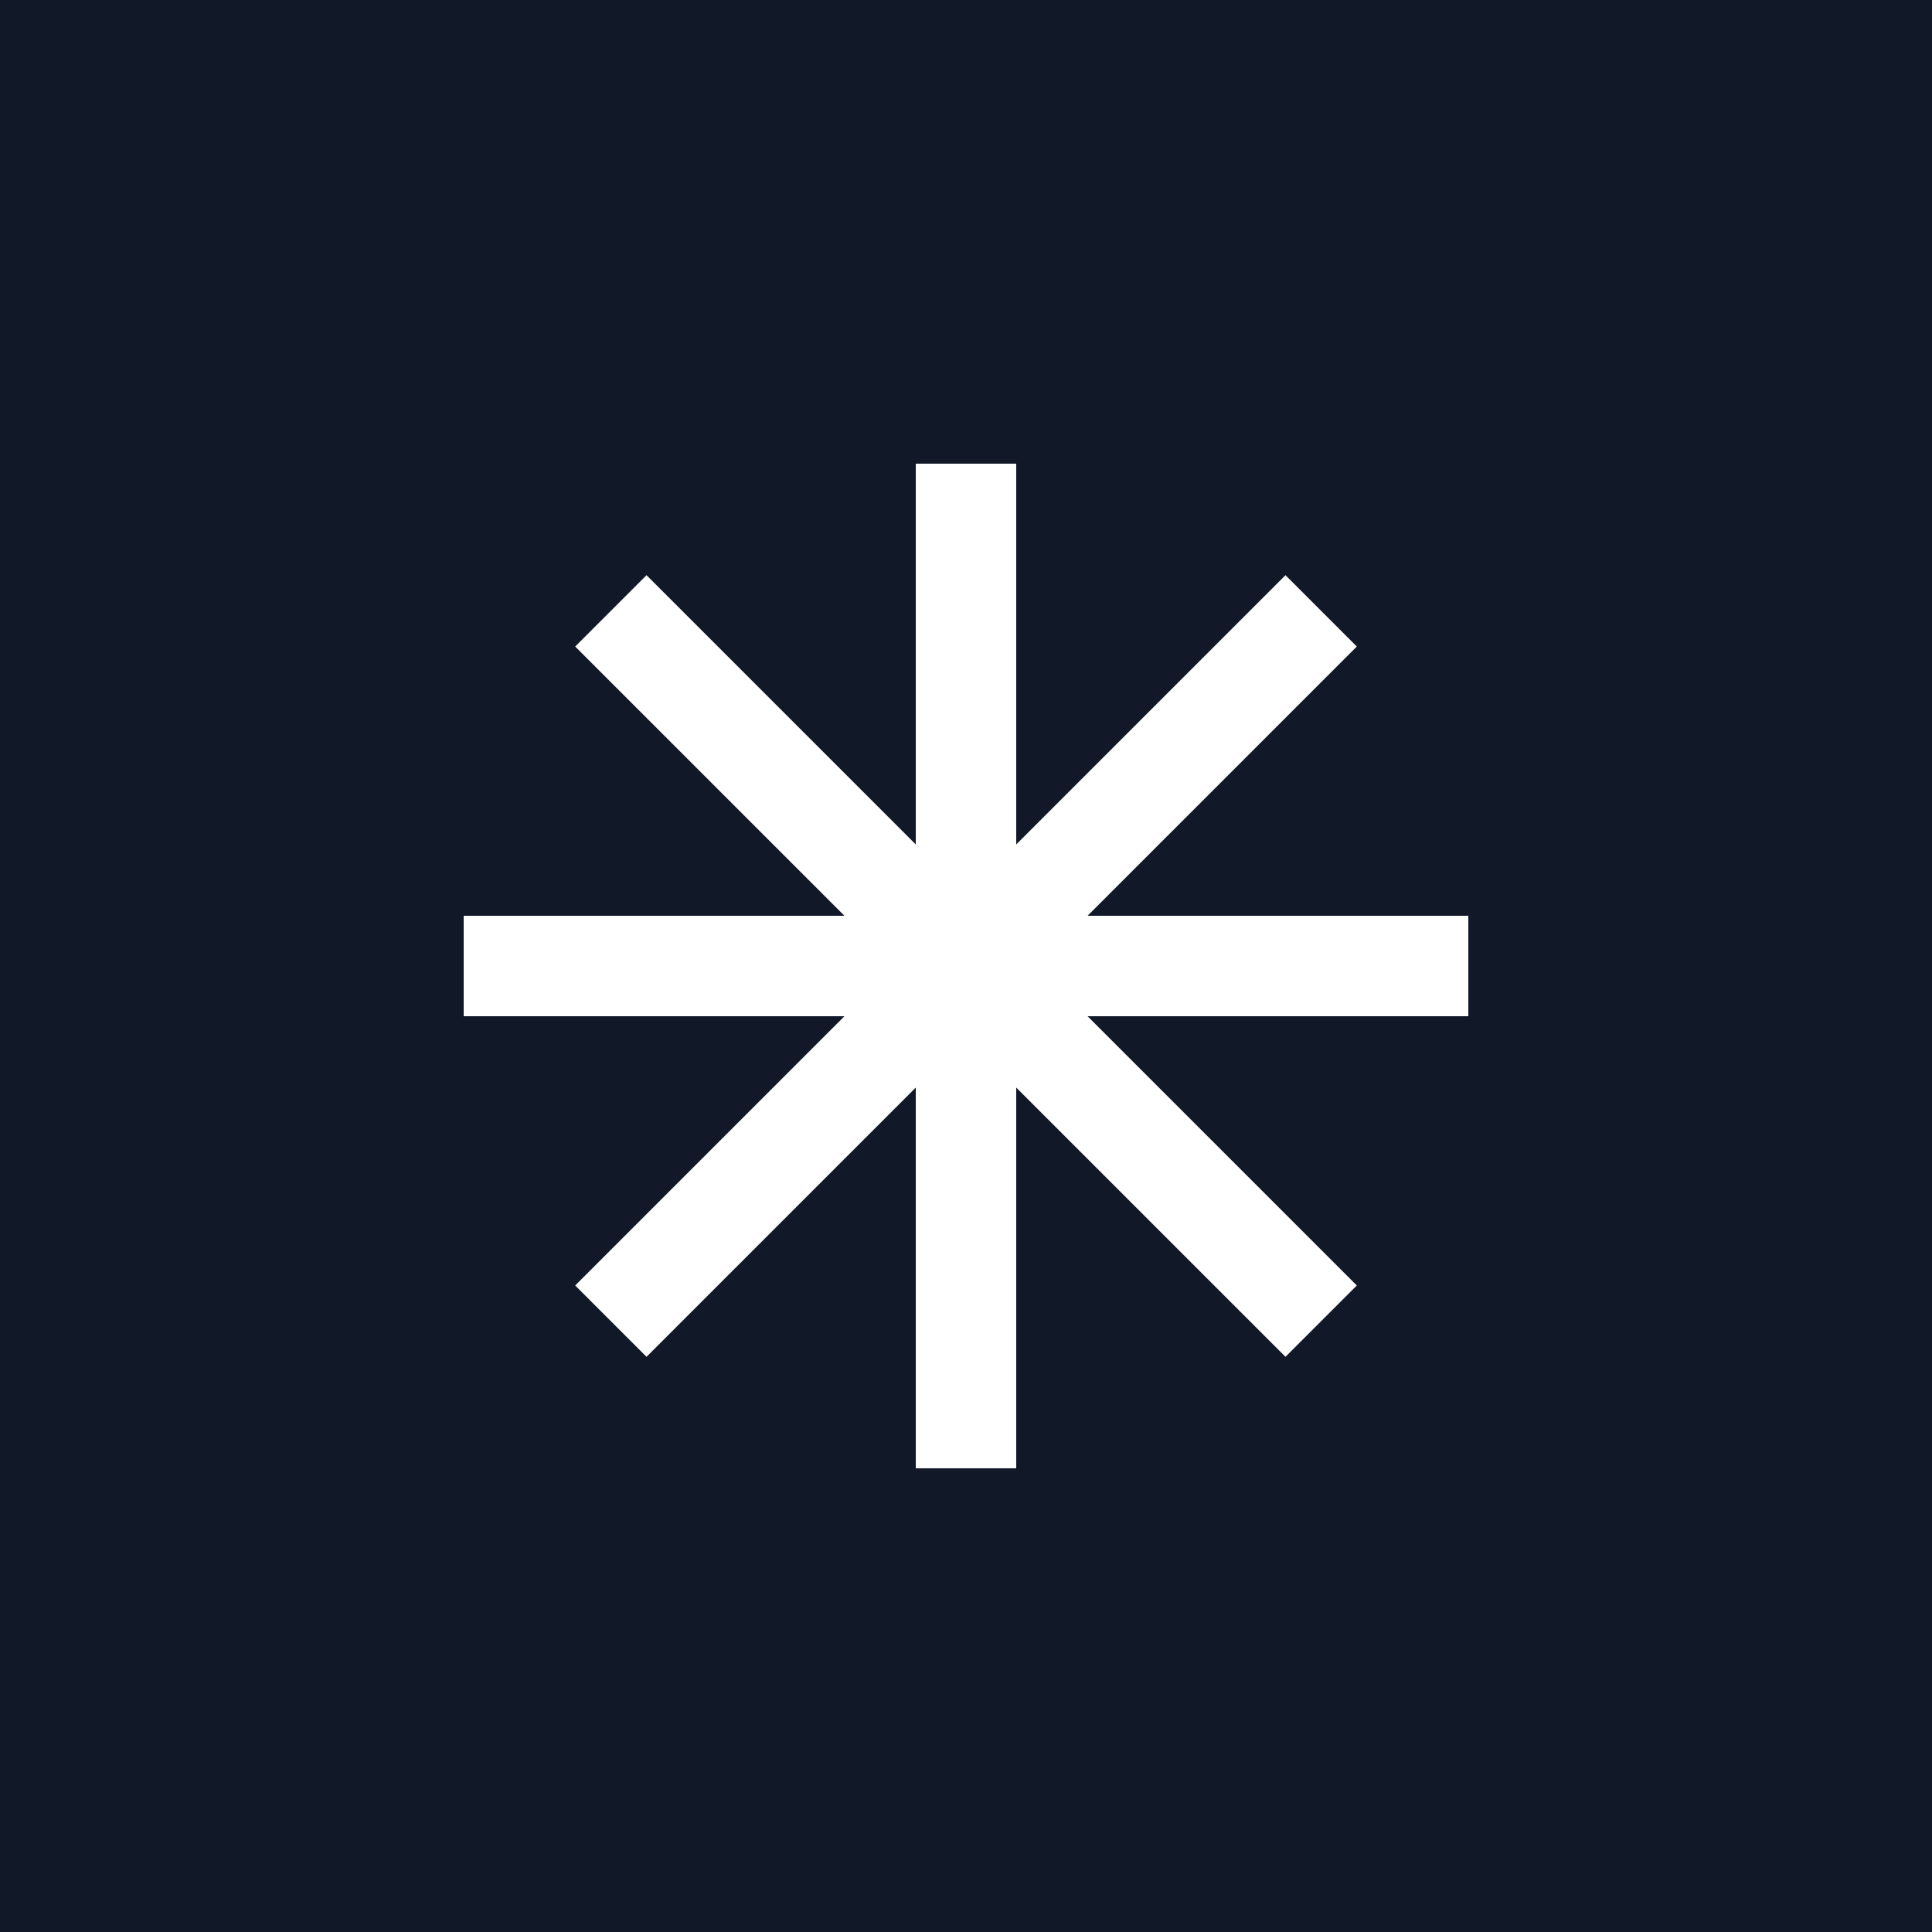
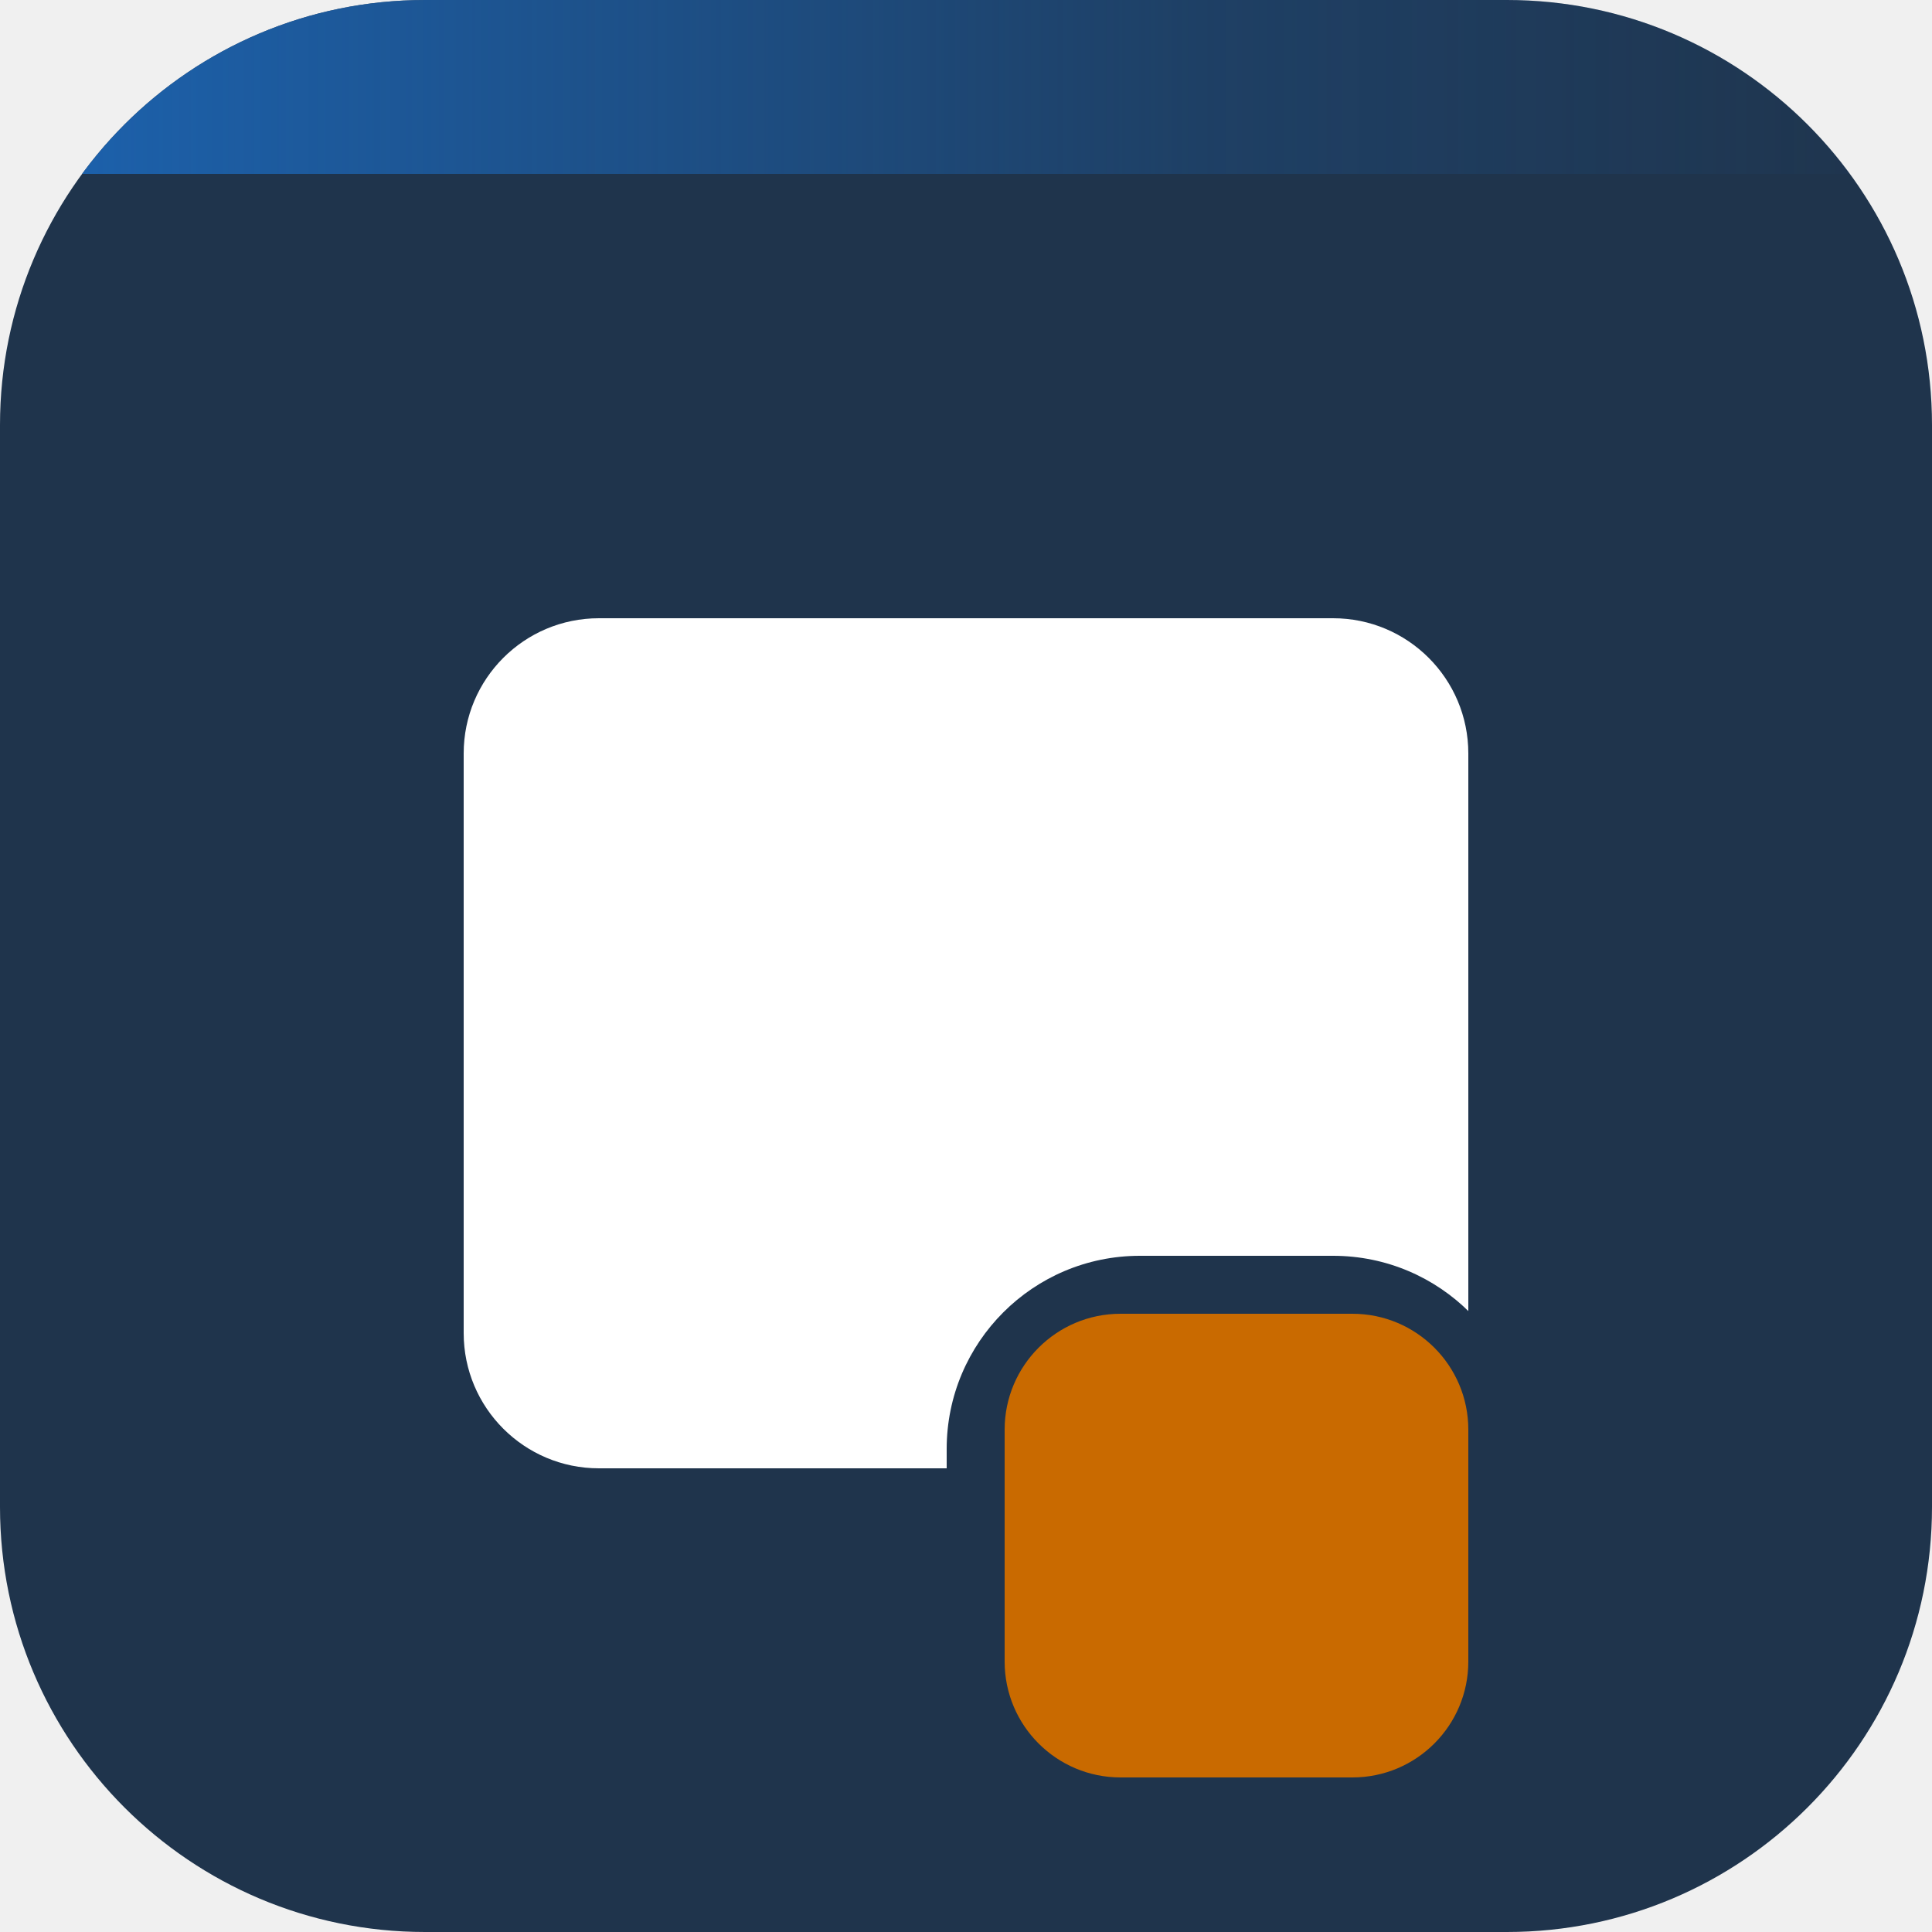
- <svg xmlns="http://www.w3.org/2000/svg" viewBox="0 0 512 512" role="img" aria-label="QuickWork">
-   <rect width="512" height="512" fill="#111827" />
-   <polygon fill="#ffffff" transform="translate(122.88 122.88) scale(2.6624)" points="45,62.1 45,100 55,100 55,62.1 81.8,88.9 88.9,81.8 62.1,55 100,55 100,45 62.1,45 88.9,18.2 81.8,11.1 55,37.9 55,0 45,0 45,37.9 18.2,11.1 11.1,18.2 37.9,45 0,45 0,55 37.9,55 11.1,81.8 18.2,88.9" />
+ <svg xmlns="http://www.w3.org/2000/svg" viewBox="0 0 100 100">
+   <defs>
+     <linearGradient id="band" x1="0" y1="0" x2="1" y2="0">
+       <stop offset="0" stop-color="#1c63b0" />
+       <stop offset="0.62" stop-color="#1c63b0" stop-opacity="0.25" />
+       <stop offset="1" stop-color="#1c63b0" stop-opacity="0" />
+     </linearGradient>
+     <clipPath id="tile">
+       <rect width="100" height="100" rx="22" />
+     </clipPath>
+   </defs>
+   <g clip-path="url(#tile)">
+     <rect width="100" height="100" fill="#1f344c" />
+     <rect width="100" height="9" fill="url(#band)" />
+     <rect x="24" y="32" width="52" height="44" rx="7" fill="#ffffff" />
+     <rect x="49" y="65" width="30" height="30" rx="10" fill="#1f344c" />
+     <rect x="52" y="68" width="24" height="24" rx="6" fill="#c96a00" />
+   </g>
</svg>
